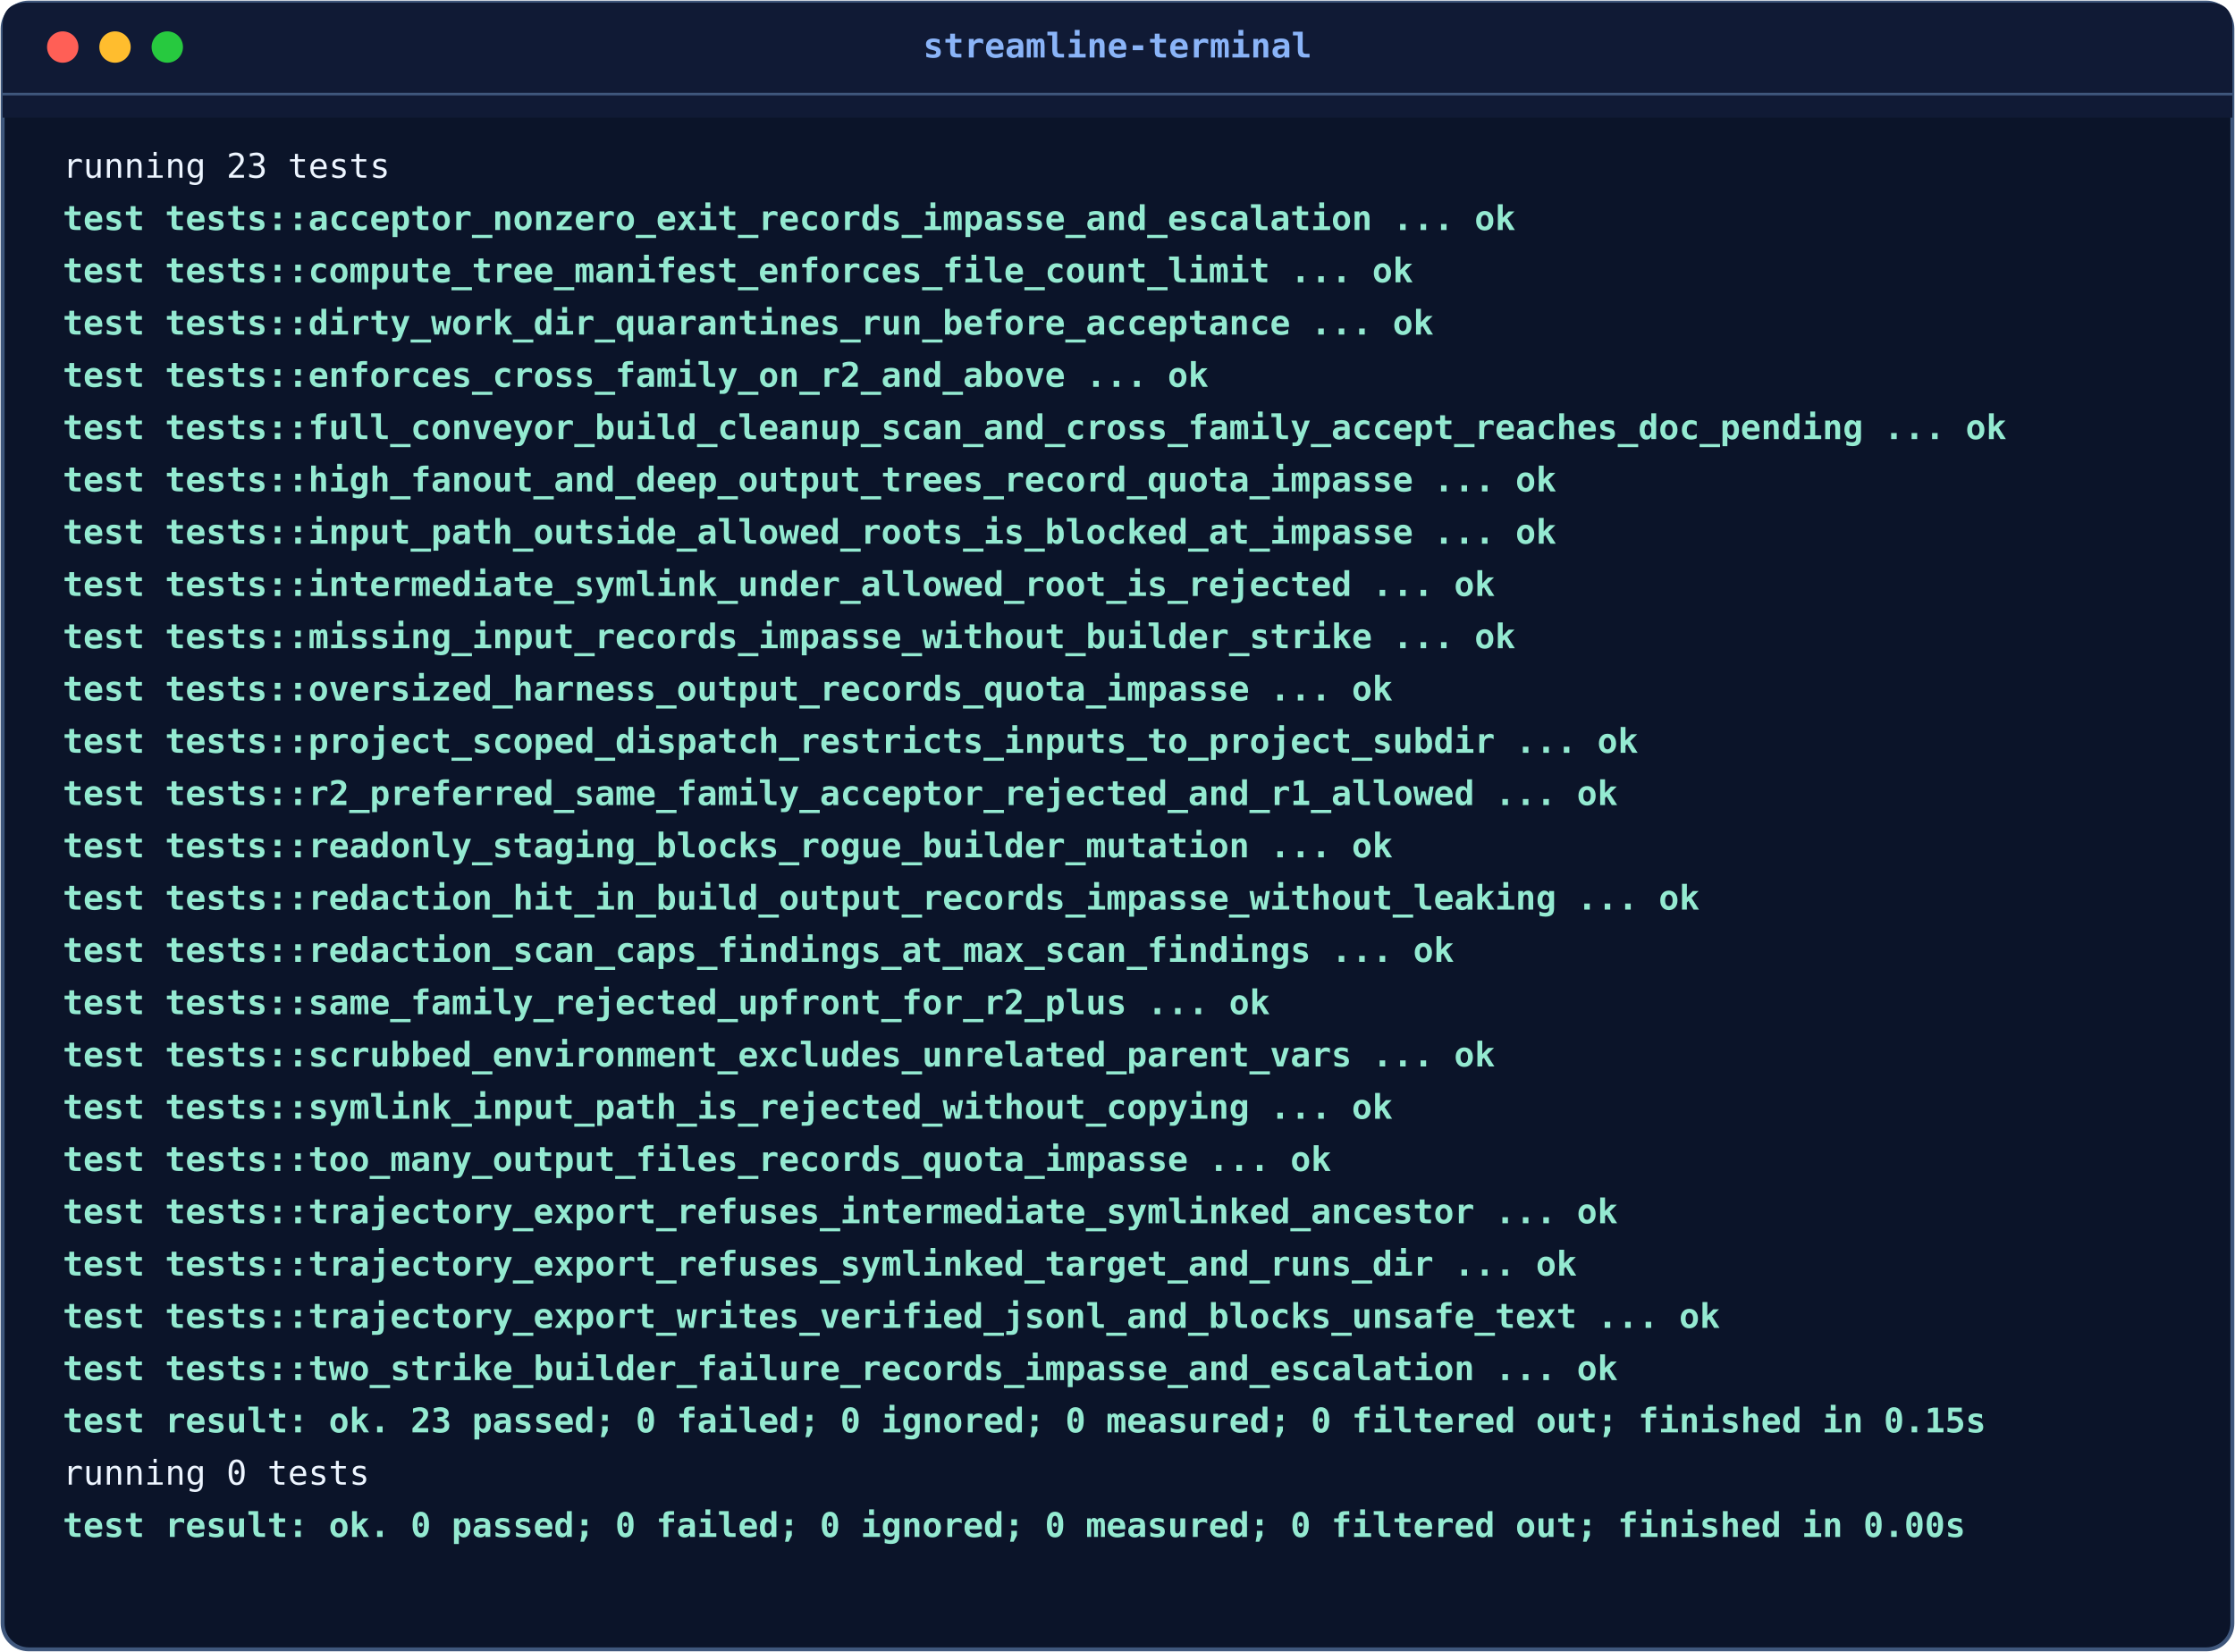
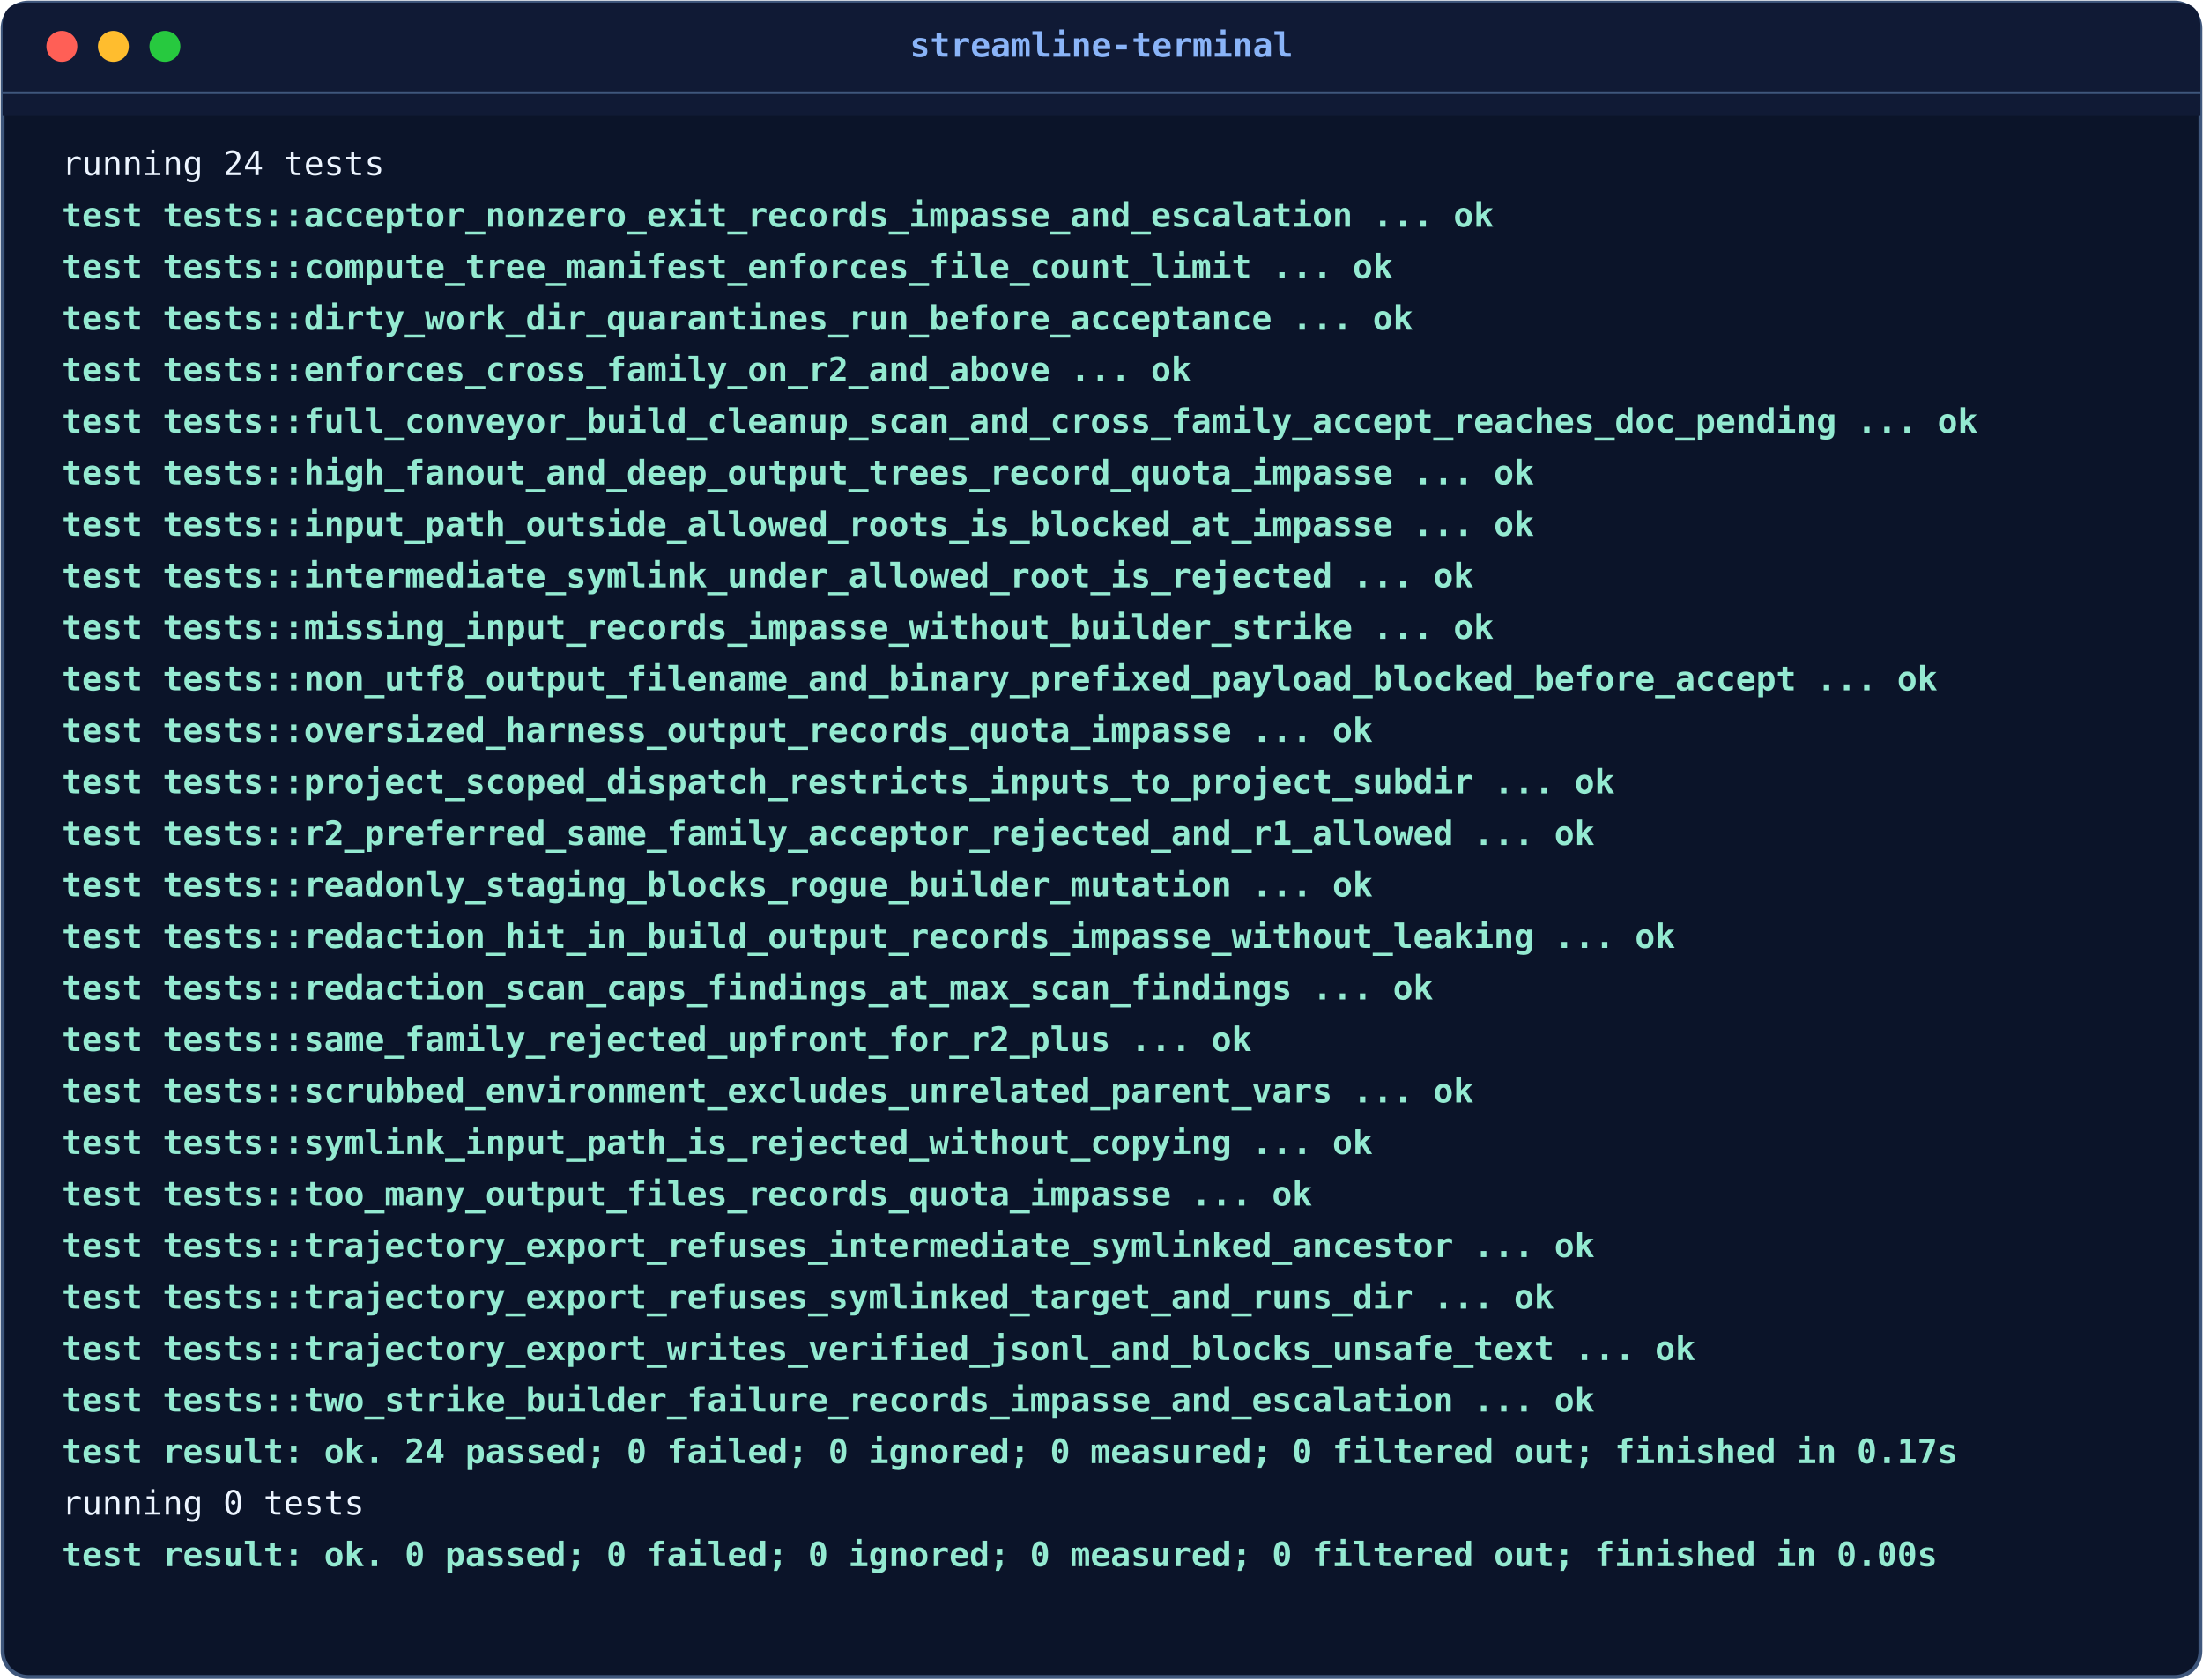
- <svg xmlns="http://www.w3.org/2000/svg" width="855" height="632" viewBox="0 0 855 632">
+ <svg xmlns="http://www.w3.org/2000/svg" width="855" height="652" viewBox="0 0 855 652">
  <defs>
    <style>
      .term-bg { fill: #0b1429; stroke: #3f577c; stroke-width: 1.5; rx: 10; }
      .header-bg { fill: #101a35; rx: 10; }
      .dot-red { fill: #ff5f56; }
      .dot-yellow { fill: #ffbd2e; }
      .dot-green { fill: #27c93f; }
      .title { fill: #8ab4f8; font-family: ui-monospace, SFMono-Regular, Menlo, Monaco, Consolas, monospace; font-size: 13px; font-weight: 600; }
      .code { fill: #edf5ff; font-family: ui-monospace, SFMono-Regular, Menlo, Monaco, Consolas, monospace; font-size: 13px; }
      .highlight { fill: #94ead1; font-weight: 600; }
    </style>
  </defs>
-   <rect x="1" y="1" width="853" height="630" class="term-bg" />
+   <rect x="1" y="1" width="853" height="650" class="term-bg" />
  <path d="M 1,10 q 0,-9 9,-9 h 835 q 9,0 9,9 v 35 h -853 v -35" fill="#101a35" />
  <circle cx="24" cy="18" r="6" class="dot-red" />
  <circle cx="44" cy="18" r="6" class="dot-yellow" />
  <circle cx="64" cy="18" r="6" class="dot-green" />
  <text x="427.5" y="22" text-anchor="middle" class="title">streamline-terminal</text>
  <line x1="1" y1="36" x2="854" y2="36" stroke="#3f577c" stroke-width="1" />
-   <text x="24" y="68" class="code">running 23 tests</text>
+   <text x="24" y="68" class="code">running 24 tests</text>
  <text x="24" y="88" class="code highlight">test tests::acceptor_nonzero_exit_records_impasse_and_escalation ... ok</text>
  <text x="24" y="108" class="code highlight">test tests::compute_tree_manifest_enforces_file_count_limit ... ok</text>
  <text x="24" y="128" class="code highlight">test tests::dirty_work_dir_quarantines_run_before_acceptance ... ok</text>
  <text x="24" y="148" class="code highlight">test tests::enforces_cross_family_on_r2_and_above ... ok</text>
  <text x="24" y="168" class="code highlight">test tests::full_conveyor_build_cleanup_scan_and_cross_family_accept_reaches_doc_pending ... ok</text>
  <text x="24" y="188" class="code highlight">test tests::high_fanout_and_deep_output_trees_record_quota_impasse ... ok</text>
  <text x="24" y="208" class="code highlight">test tests::input_path_outside_allowed_roots_is_blocked_at_impasse ... ok</text>
  <text x="24" y="228" class="code highlight">test tests::intermediate_symlink_under_allowed_root_is_rejected ... ok</text>
  <text x="24" y="248" class="code highlight">test tests::missing_input_records_impasse_without_builder_strike ... ok</text>
-   <text x="24" y="268" class="code highlight">test tests::oversized_harness_output_records_quota_impasse ... ok</text>
-   <text x="24" y="288" class="code highlight">test tests::project_scoped_dispatch_restricts_inputs_to_project_subdir ... ok</text>
-   <text x="24" y="308" class="code highlight">test tests::r2_preferred_same_family_acceptor_rejected_and_r1_allowed ... ok</text>
-   <text x="24" y="328" class="code highlight">test tests::readonly_staging_blocks_rogue_builder_mutation ... ok</text>
-   <text x="24" y="348" class="code highlight">test tests::redaction_hit_in_build_output_records_impasse_without_leaking ... ok</text>
-   <text x="24" y="368" class="code highlight">test tests::redaction_scan_caps_findings_at_max_scan_findings ... ok</text>
-   <text x="24" y="388" class="code highlight">test tests::same_family_rejected_upfront_for_r2_plus ... ok</text>
-   <text x="24" y="408" class="code highlight">test tests::scrubbed_environment_excludes_unrelated_parent_vars ... ok</text>
-   <text x="24" y="428" class="code highlight">test tests::symlink_input_path_is_rejected_without_copying ... ok</text>
-   <text x="24" y="448" class="code highlight">test tests::too_many_output_files_records_quota_impasse ... ok</text>
-   <text x="24" y="468" class="code highlight">test tests::trajectory_export_refuses_intermediate_symlinked_ancestor ... ok</text>
-   <text x="24" y="488" class="code highlight">test tests::trajectory_export_refuses_symlinked_target_and_runs_dir ... ok</text>
-   <text x="24" y="508" class="code highlight">test tests::trajectory_export_writes_verified_jsonl_and_blocks_unsafe_text ... ok</text>
-   <text x="24" y="528" class="code highlight">test tests::two_strike_builder_failure_records_impasse_and_escalation ... ok</text>
-   <text x="24" y="548" class="code highlight">test result: ok. 23 passed; 0 failed; 0 ignored; 0 measured; 0 filtered out; finished in 0.15s</text>
-   <text x="24" y="568" class="code">running 0 tests</text>
-   <text x="24" y="588" class="code highlight">test result: ok. 0 passed; 0 failed; 0 ignored; 0 measured; 0 filtered out; finished in 0.00s</text>
+   <text x="24" y="268" class="code highlight">test tests::non_utf8_output_filename_and_binary_prefixed_payload_blocked_before_accept ... ok</text>
+   <text x="24" y="288" class="code highlight">test tests::oversized_harness_output_records_quota_impasse ... ok</text>
+   <text x="24" y="308" class="code highlight">test tests::project_scoped_dispatch_restricts_inputs_to_project_subdir ... ok</text>
+   <text x="24" y="328" class="code highlight">test tests::r2_preferred_same_family_acceptor_rejected_and_r1_allowed ... ok</text>
+   <text x="24" y="348" class="code highlight">test tests::readonly_staging_blocks_rogue_builder_mutation ... ok</text>
+   <text x="24" y="368" class="code highlight">test tests::redaction_hit_in_build_output_records_impasse_without_leaking ... ok</text>
+   <text x="24" y="388" class="code highlight">test tests::redaction_scan_caps_findings_at_max_scan_findings ... ok</text>
+   <text x="24" y="408" class="code highlight">test tests::same_family_rejected_upfront_for_r2_plus ... ok</text>
+   <text x="24" y="428" class="code highlight">test tests::scrubbed_environment_excludes_unrelated_parent_vars ... ok</text>
+   <text x="24" y="448" class="code highlight">test tests::symlink_input_path_is_rejected_without_copying ... ok</text>
+   <text x="24" y="468" class="code highlight">test tests::too_many_output_files_records_quota_impasse ... ok</text>
+   <text x="24" y="488" class="code highlight">test tests::trajectory_export_refuses_intermediate_symlinked_ancestor ... ok</text>
+   <text x="24" y="508" class="code highlight">test tests::trajectory_export_refuses_symlinked_target_and_runs_dir ... ok</text>
+   <text x="24" y="528" class="code highlight">test tests::trajectory_export_writes_verified_jsonl_and_blocks_unsafe_text ... ok</text>
+   <text x="24" y="548" class="code highlight">test tests::two_strike_builder_failure_records_impasse_and_escalation ... ok</text>
+   <text x="24" y="568" class="code highlight">test result: ok. 24 passed; 0 failed; 0 ignored; 0 measured; 0 filtered out; finished in 0.17s</text>
+   <text x="24" y="588" class="code">running 0 tests</text>
+   <text x="24" y="608" class="code highlight">test result: ok. 0 passed; 0 failed; 0 ignored; 0 measured; 0 filtered out; finished in 0.00s</text>
</svg>
